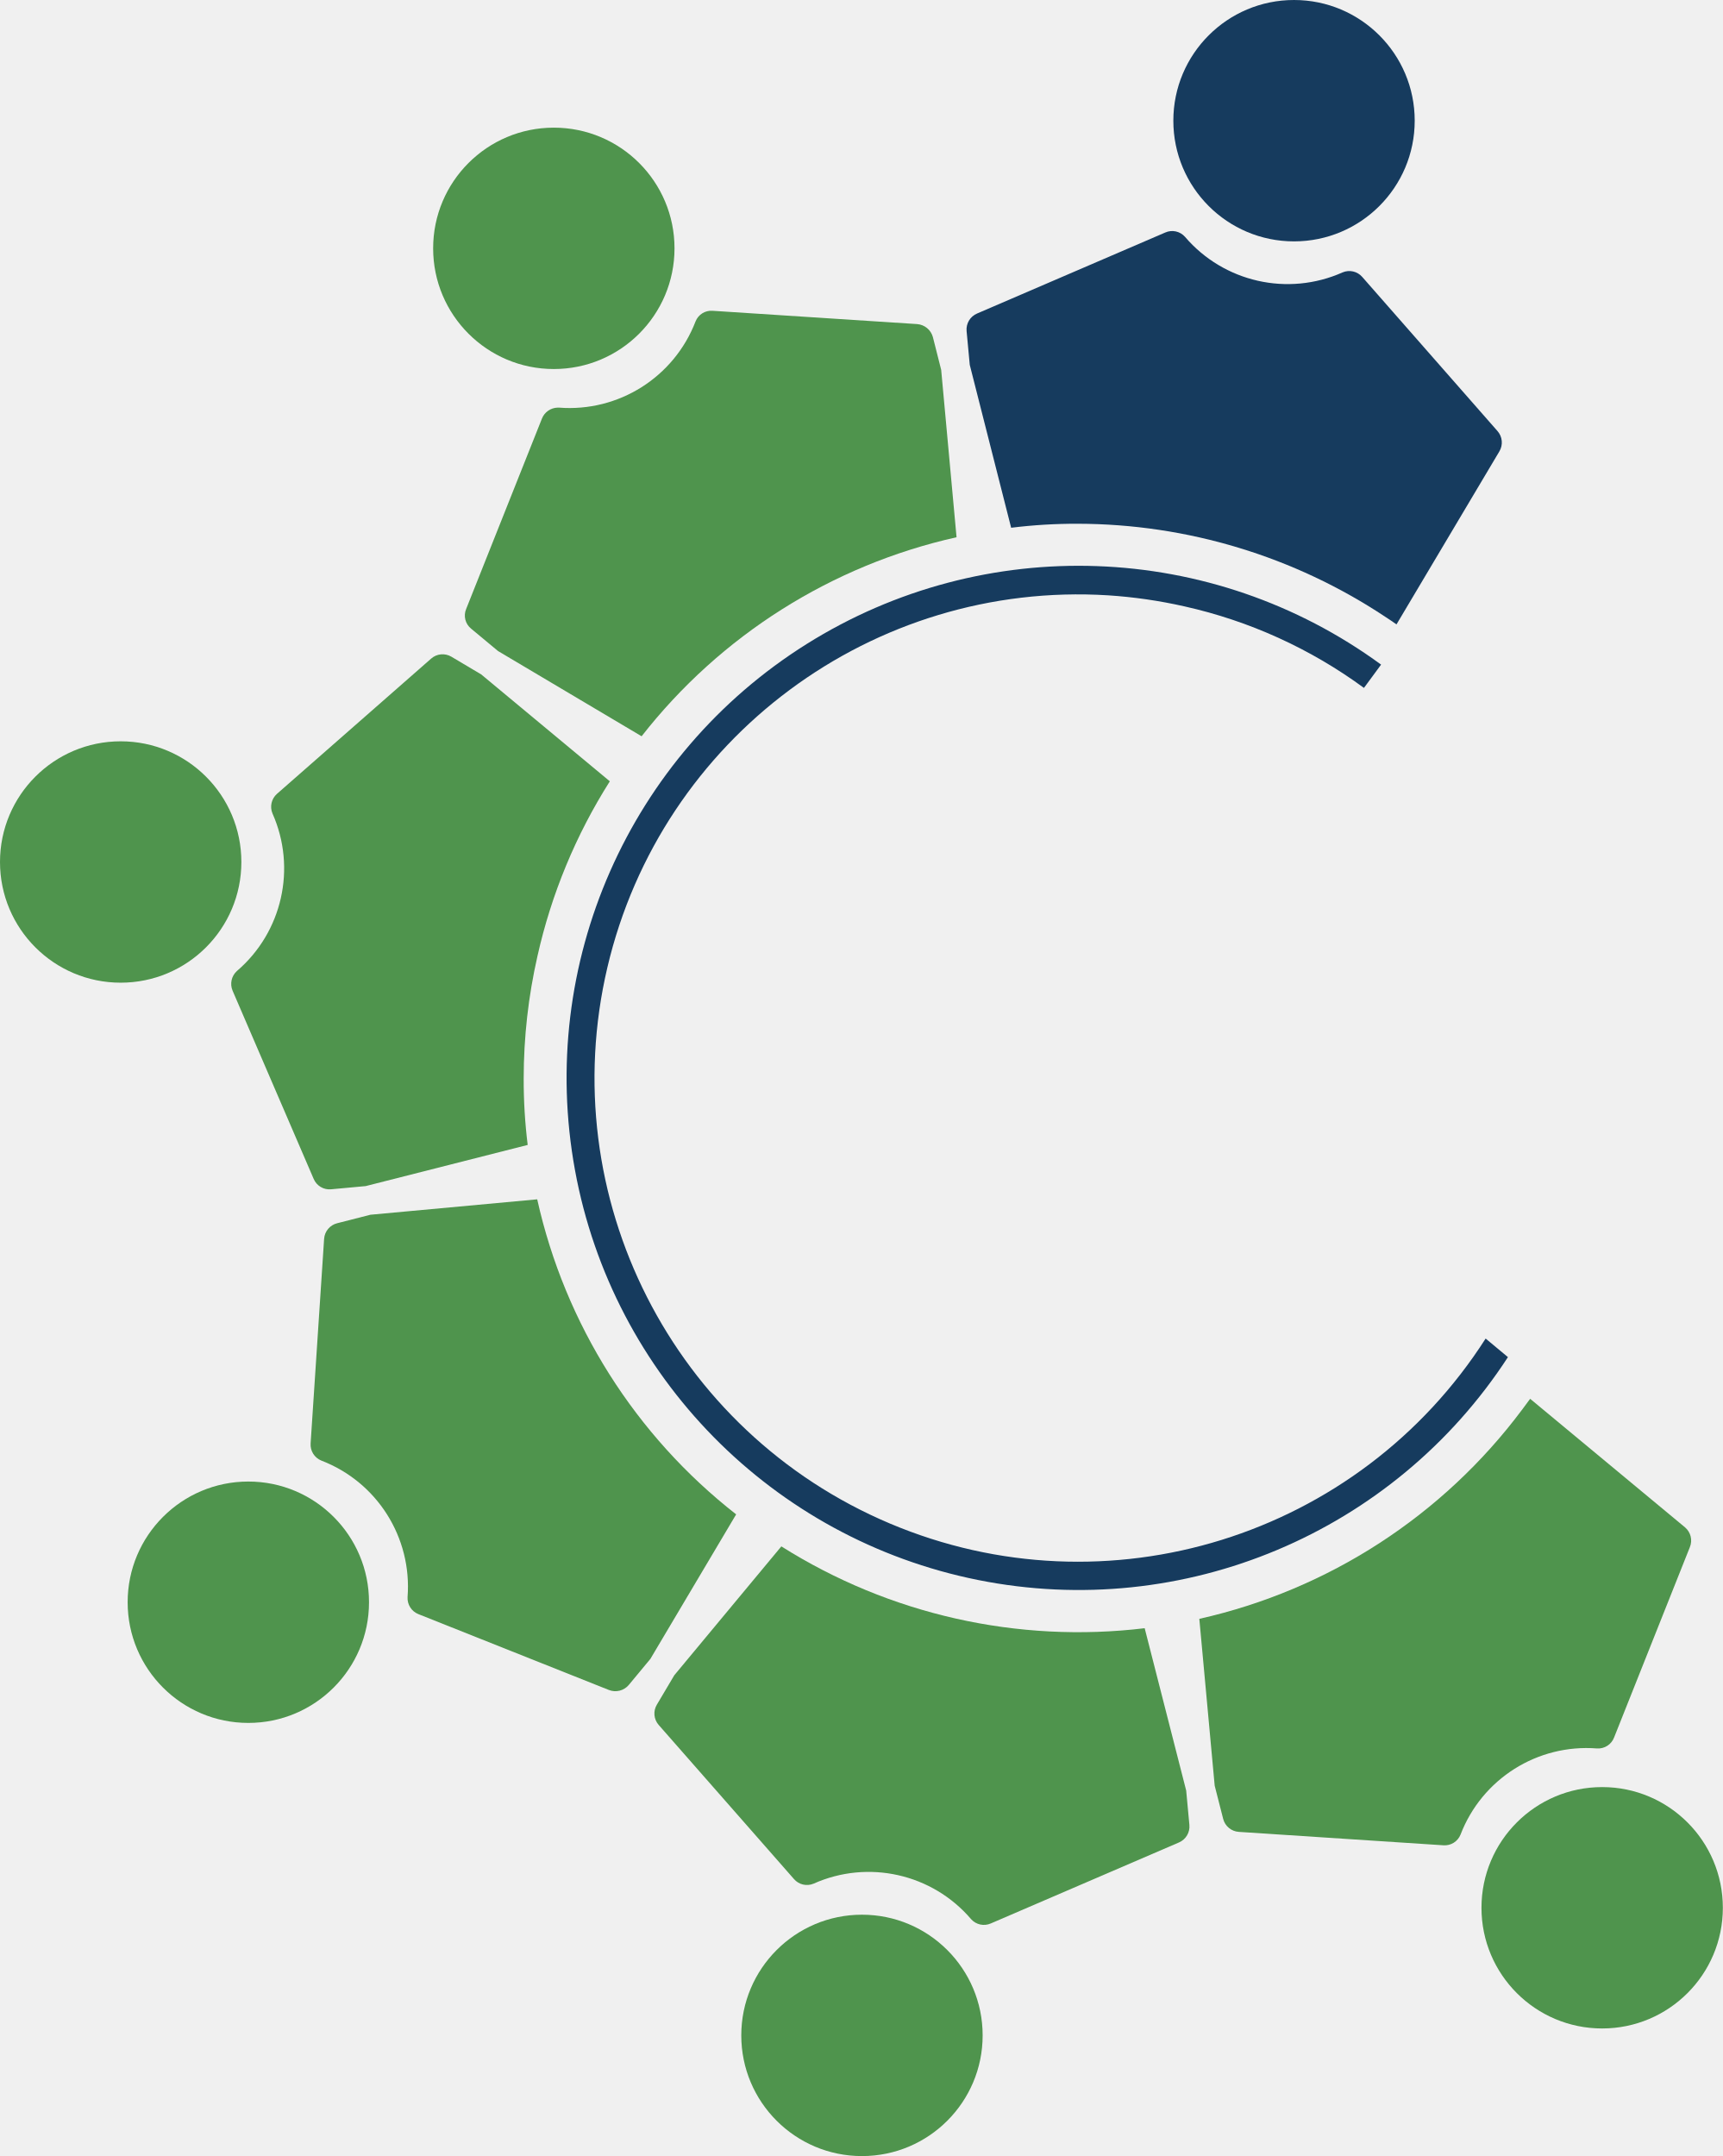
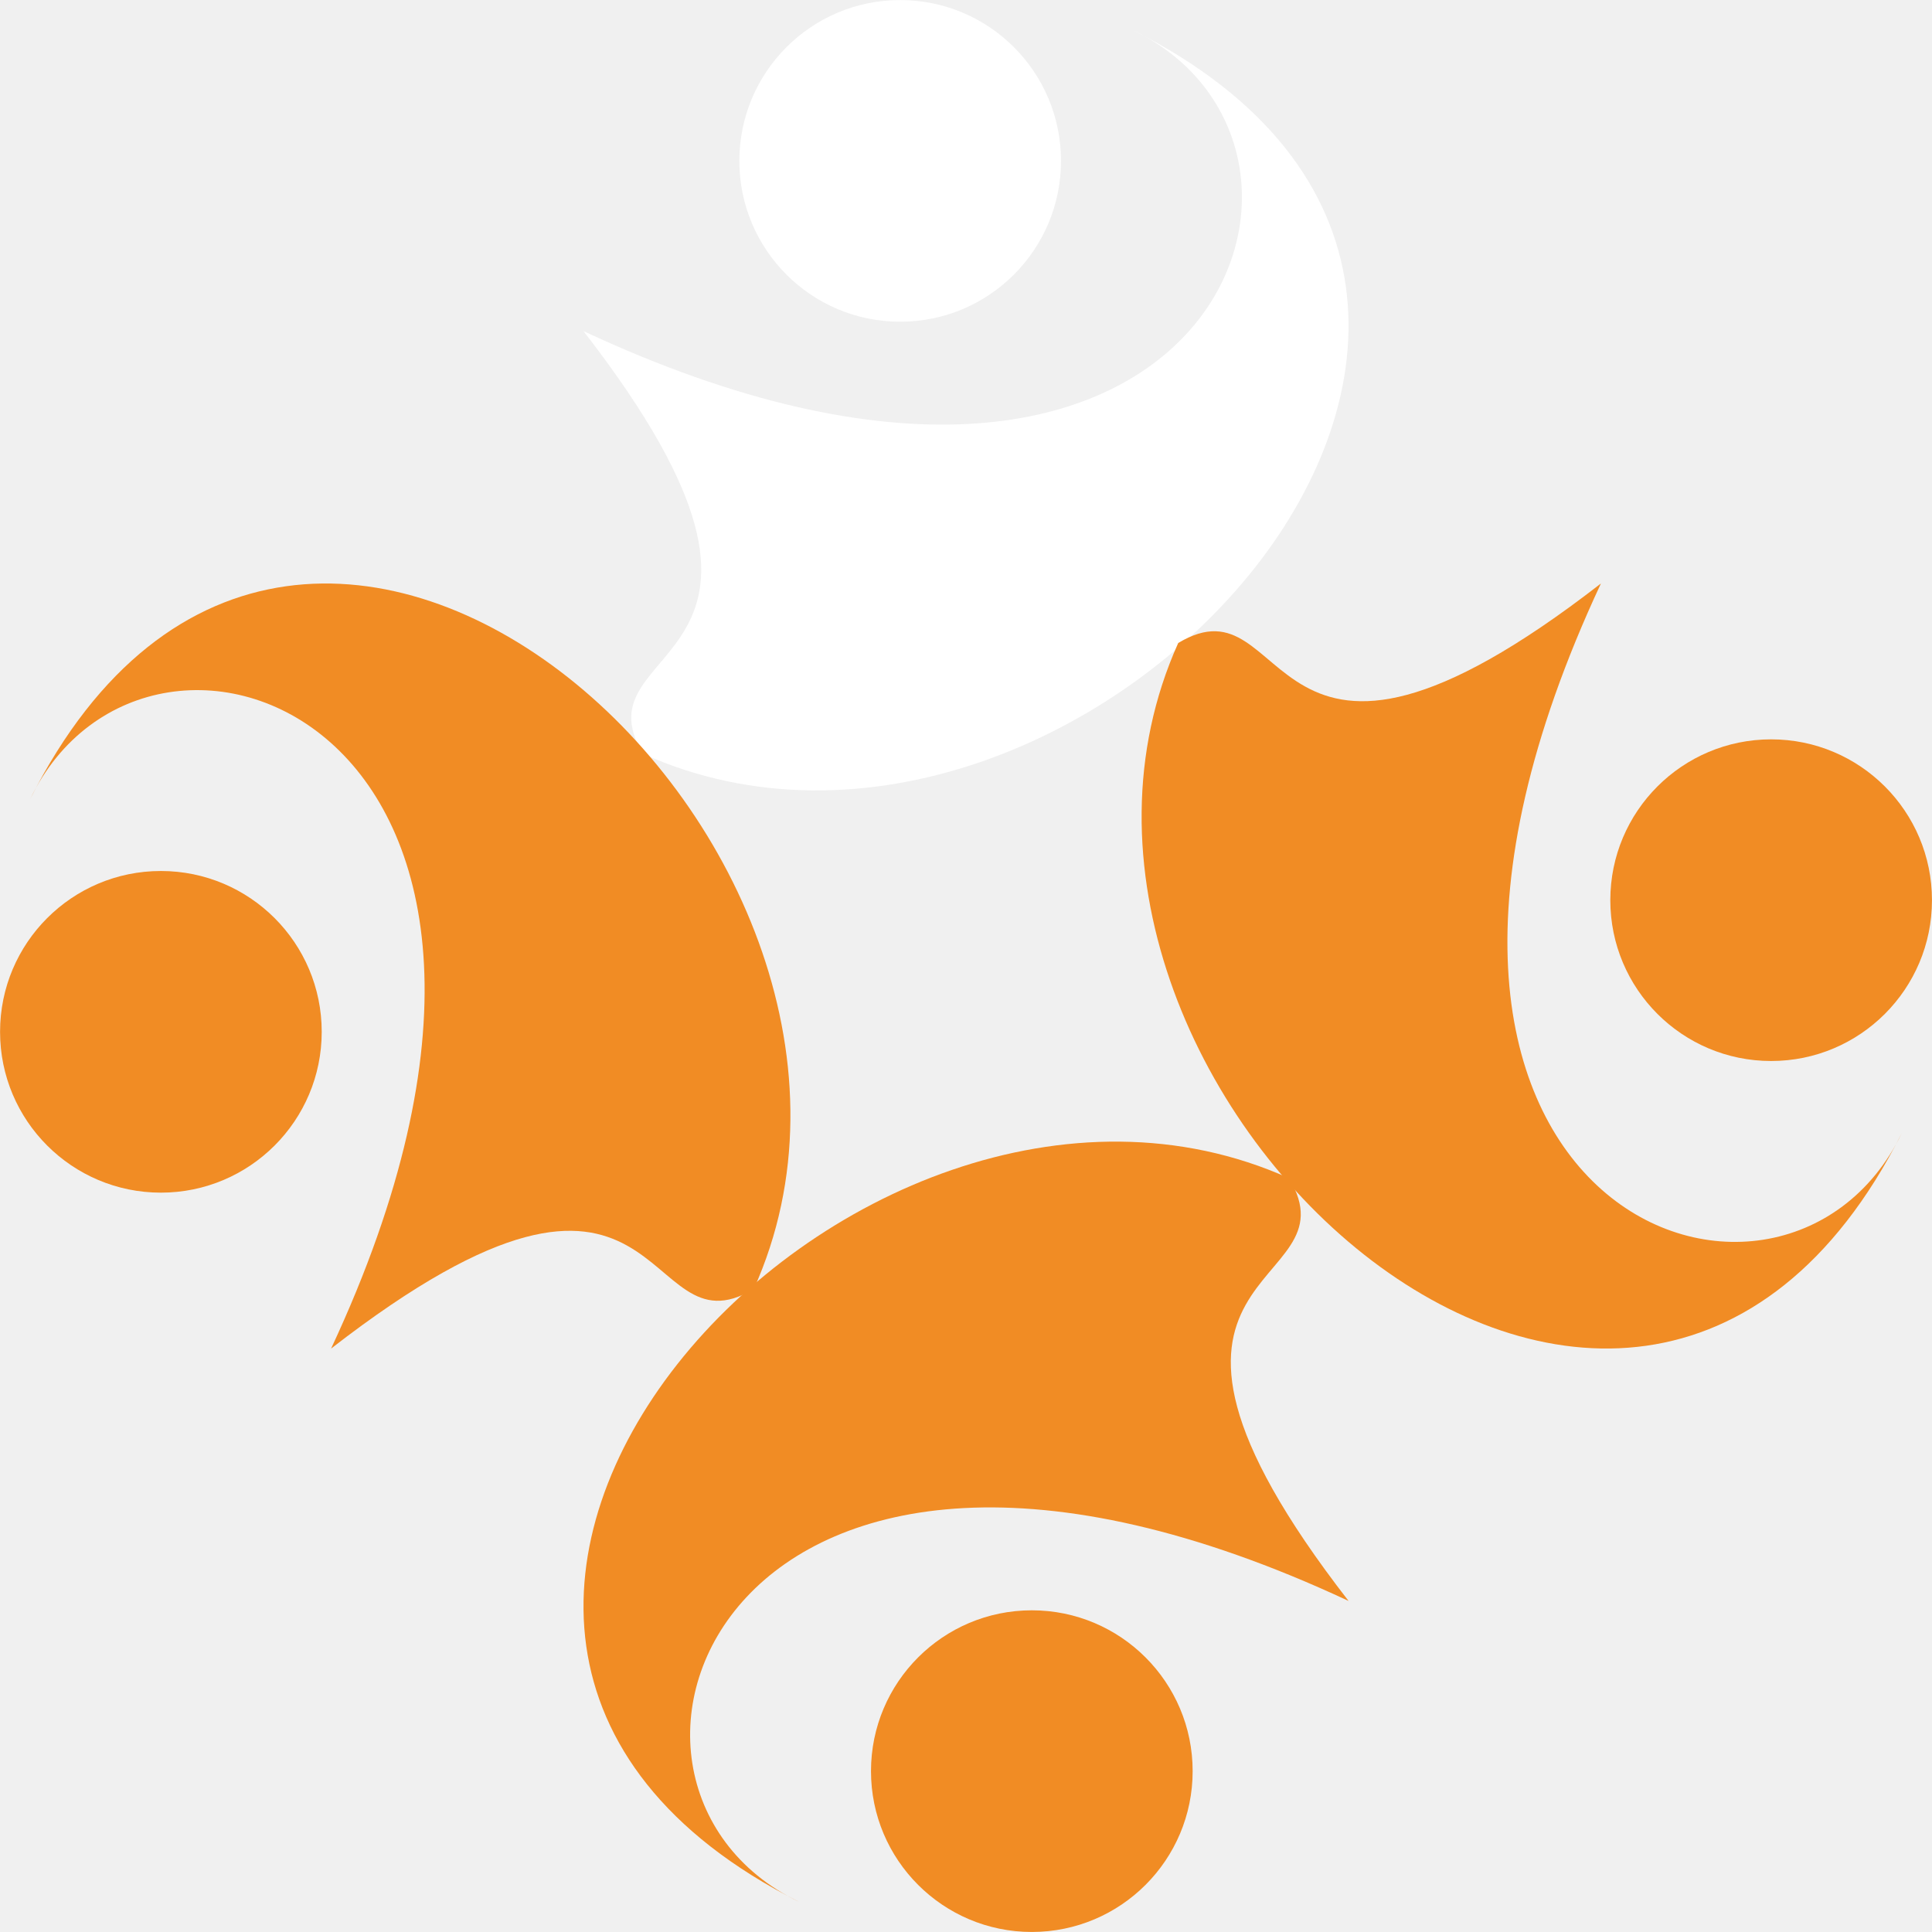
- <svg xmlns="http://www.w3.org/2000/svg" viewBox="0 0 430.4 538.6">
+ <svg xmlns="http://www.w3.org/2000/svg" id="Layer_1" data-name="Layer 1" viewBox="0 0 605.69 605.69">
  <defs>
-     <style>.cls-1{fill:#163b5e;}.cls-2{fill:#4f944d;}</style>
+     <style>.cls-1{fill:#fff;}.cls-2{fill:#f18c24;}</style>
  </defs>
-   <path class="cls-1" d="M533.6,383.47l-25.69,43.2c-.89-.62-1.8-1.25-2.74-1.85a139.38,139.38,0,0,0-76.9-23.29,132,132,0,0,0-16.63,1l-10.34-40.7-.79-8.45a4.33,4.33,0,0,1,2.62-4.37l47-20.23a4.26,4.26,0,0,1,4.93,1.06,33.74,33.74,0,0,0,39.38,8.9,4.29,4.29,0,0,1,4.91,1.13l33.77,38.48A4.32,4.32,0,0,1,533.6,383.47Z" transform="translate(-159.03 -270.69)" />
-   <circle class="cls-1" cx="323.28" cy="30.15" r="30.15" />
-   <path class="cls-2" d="M398,404.9a138.1,138.1,0,0,0-78.68,49.72l-35.87-21.29,0,0-6.71-5.58a4.22,4.22,0,0,1-1.25-4.93l18.93-47.56a4.33,4.33,0,0,1,3.92-2.74,1.83,1.83,0,0,1,.33,0A33.74,33.74,0,0,0,332.79,351a4.23,4.23,0,0,1,4.26-2.67l51.09,3.32a4.43,4.43,0,0,1,3.95,3.25l2.07,8.18Z" transform="translate(-159.03 -270.69)" />
-   <circle class="cls-2" cx="138.36" cy="62.04" r="30.15" />
-   <path class="cls-2" d="M293.3,509.54a138,138,0,0,0-3.44,30.55,132.42,132.42,0,0,0,1,16.62L250.36,567h-.05l-8.54.79a4.28,4.28,0,0,1-4.38-2.6l-20.25-47a4.34,4.34,0,0,1,1.08-4.93,33.75,33.75,0,0,0,8.88-39.36,4.31,4.31,0,0,1,1.13-4.9l38.51-33.78a4.31,4.31,0,0,1,5.05-.48l7.46,4.43,32.13,26.7A137.88,137.88,0,0,0,293.3,509.54Z" transform="translate(-159.03 -270.69)" />
-   <circle class="cls-2" cx="30.15" cy="215.34" r="30.15" />
-   <path class="cls-2" d="M342.94,649l-21.43,36.11,0,0-5.39,6.5a4.39,4.39,0,0,1-5,1.25l-47.55-18.93a4.31,4.31,0,0,1-2.72-4.26,33.74,33.74,0,0,0-21.55-34.11,4.3,4.3,0,0,1-2.67-4.28L240,580.19a4.32,4.32,0,0,1,3.27-3.92l8.3-2.12h0l41.67-3.85h0A137.93,137.93,0,0,0,342.94,649Z" transform="translate(-159.03 -270.69)" />
-   <circle class="cls-2" cx="62.04" cy="400.26" r="30.15" />
-   <path class="cls-2" d="M456.17,726.58a4.33,4.33,0,0,1-2.6,4.38l-47,20.23a4.28,4.28,0,0,1-4.93-1.06,33.67,33.67,0,0,0-39.37-8.87,4.28,4.28,0,0,1-4.89-1.16l-33.79-38.49a4.31,4.31,0,0,1-.46-5.07l4.35-7.34,0,0L354.23,657A139,139,0,0,0,445,677.44L455.37,718Z" transform="translate(-159.03 -270.69)" />
-   <circle class="cls-2" cx="215.34" cy="508.47" r="30.15" />
-   <path class="cls-2" d="M581.2,657.19l-18.93,47.55a4.27,4.27,0,0,1-4.25,2.74A33.7,33.7,0,0,0,523.91,729a4.27,4.27,0,0,1-4.29,2.67l-51.09-3.35a4.32,4.32,0,0,1-3.92-3.24l-2.12-8.3v0l-3.84-41.68a138.52,138.52,0,0,0,80.65-52.27c.65-.87,1.32-1.78,2-2.7L580,652.25A4.32,4.32,0,0,1,581.2,657.19Z" transform="translate(-159.03 -270.69)" />
-   <circle class="cls-2" cx="400.26" cy="476.59" r="30.15" />
-   <path class="cls-1" d="M530.18,605.08a120.82,120.82,0,1,1-94.32-185.67,122.61,122.61,0,0,1,19.07,2.76,120.11,120.11,0,0,1,44.85,20.37l4.28-5.82a127.93,127.93,0,1,0,31.69,173Z" transform="translate(-159.03 -270.69)" />
+   <path class="cls-1" d="M438.73,473.47c-21.88-36.4,64.44-25.42-18.66-132.52,195.81,91.45,250.08-56.83,172.31-94.32C761.57,332.05,576,535.18,438.73,473.47Z" transform="translate(-237.15 -237.15)" />
+   <circle class="cls-1" cx="282.21" cy="50.44" r="50.42" />
+   <path class="cls-2" d="M473.47,641.27c-36.4,21.88-25.42-64.44-132.52,18.66,91.45-195.81-56.83-250.08-94.32-172.31C332.05,318.43,535.18,504,473.47,641.27Z" transform="translate(-237.15 -237.15)" />
+   <circle class="cls-2" cx="50.44" cy="323.48" r="50.42" />
+   <path class="cls-2" d="M641.27,606.53c21.88,36.4-64.44,25.42,18.66,132.52-195.81-91.45-250.08,56.83-172.31,94.32C318.43,748,504,544.82,641.27,606.53Z" transform="translate(-237.15 -237.15)" />
+   <circle class="cls-2" cx="323.48" cy="555.26" r="50.42" />
+   <path class="cls-2" d="M606.53,438.73c36.4-21.88,25.42,64.44,132.52-18.66-91.45,195.81,56.83,250.08,94.32,172.31C748,761.57,544.82,576,606.53,438.73Z" transform="translate(-237.15 -237.15)" />
+   <circle class="cls-2" cx="555.26" cy="282.21" r="50.42" />
</svg>
